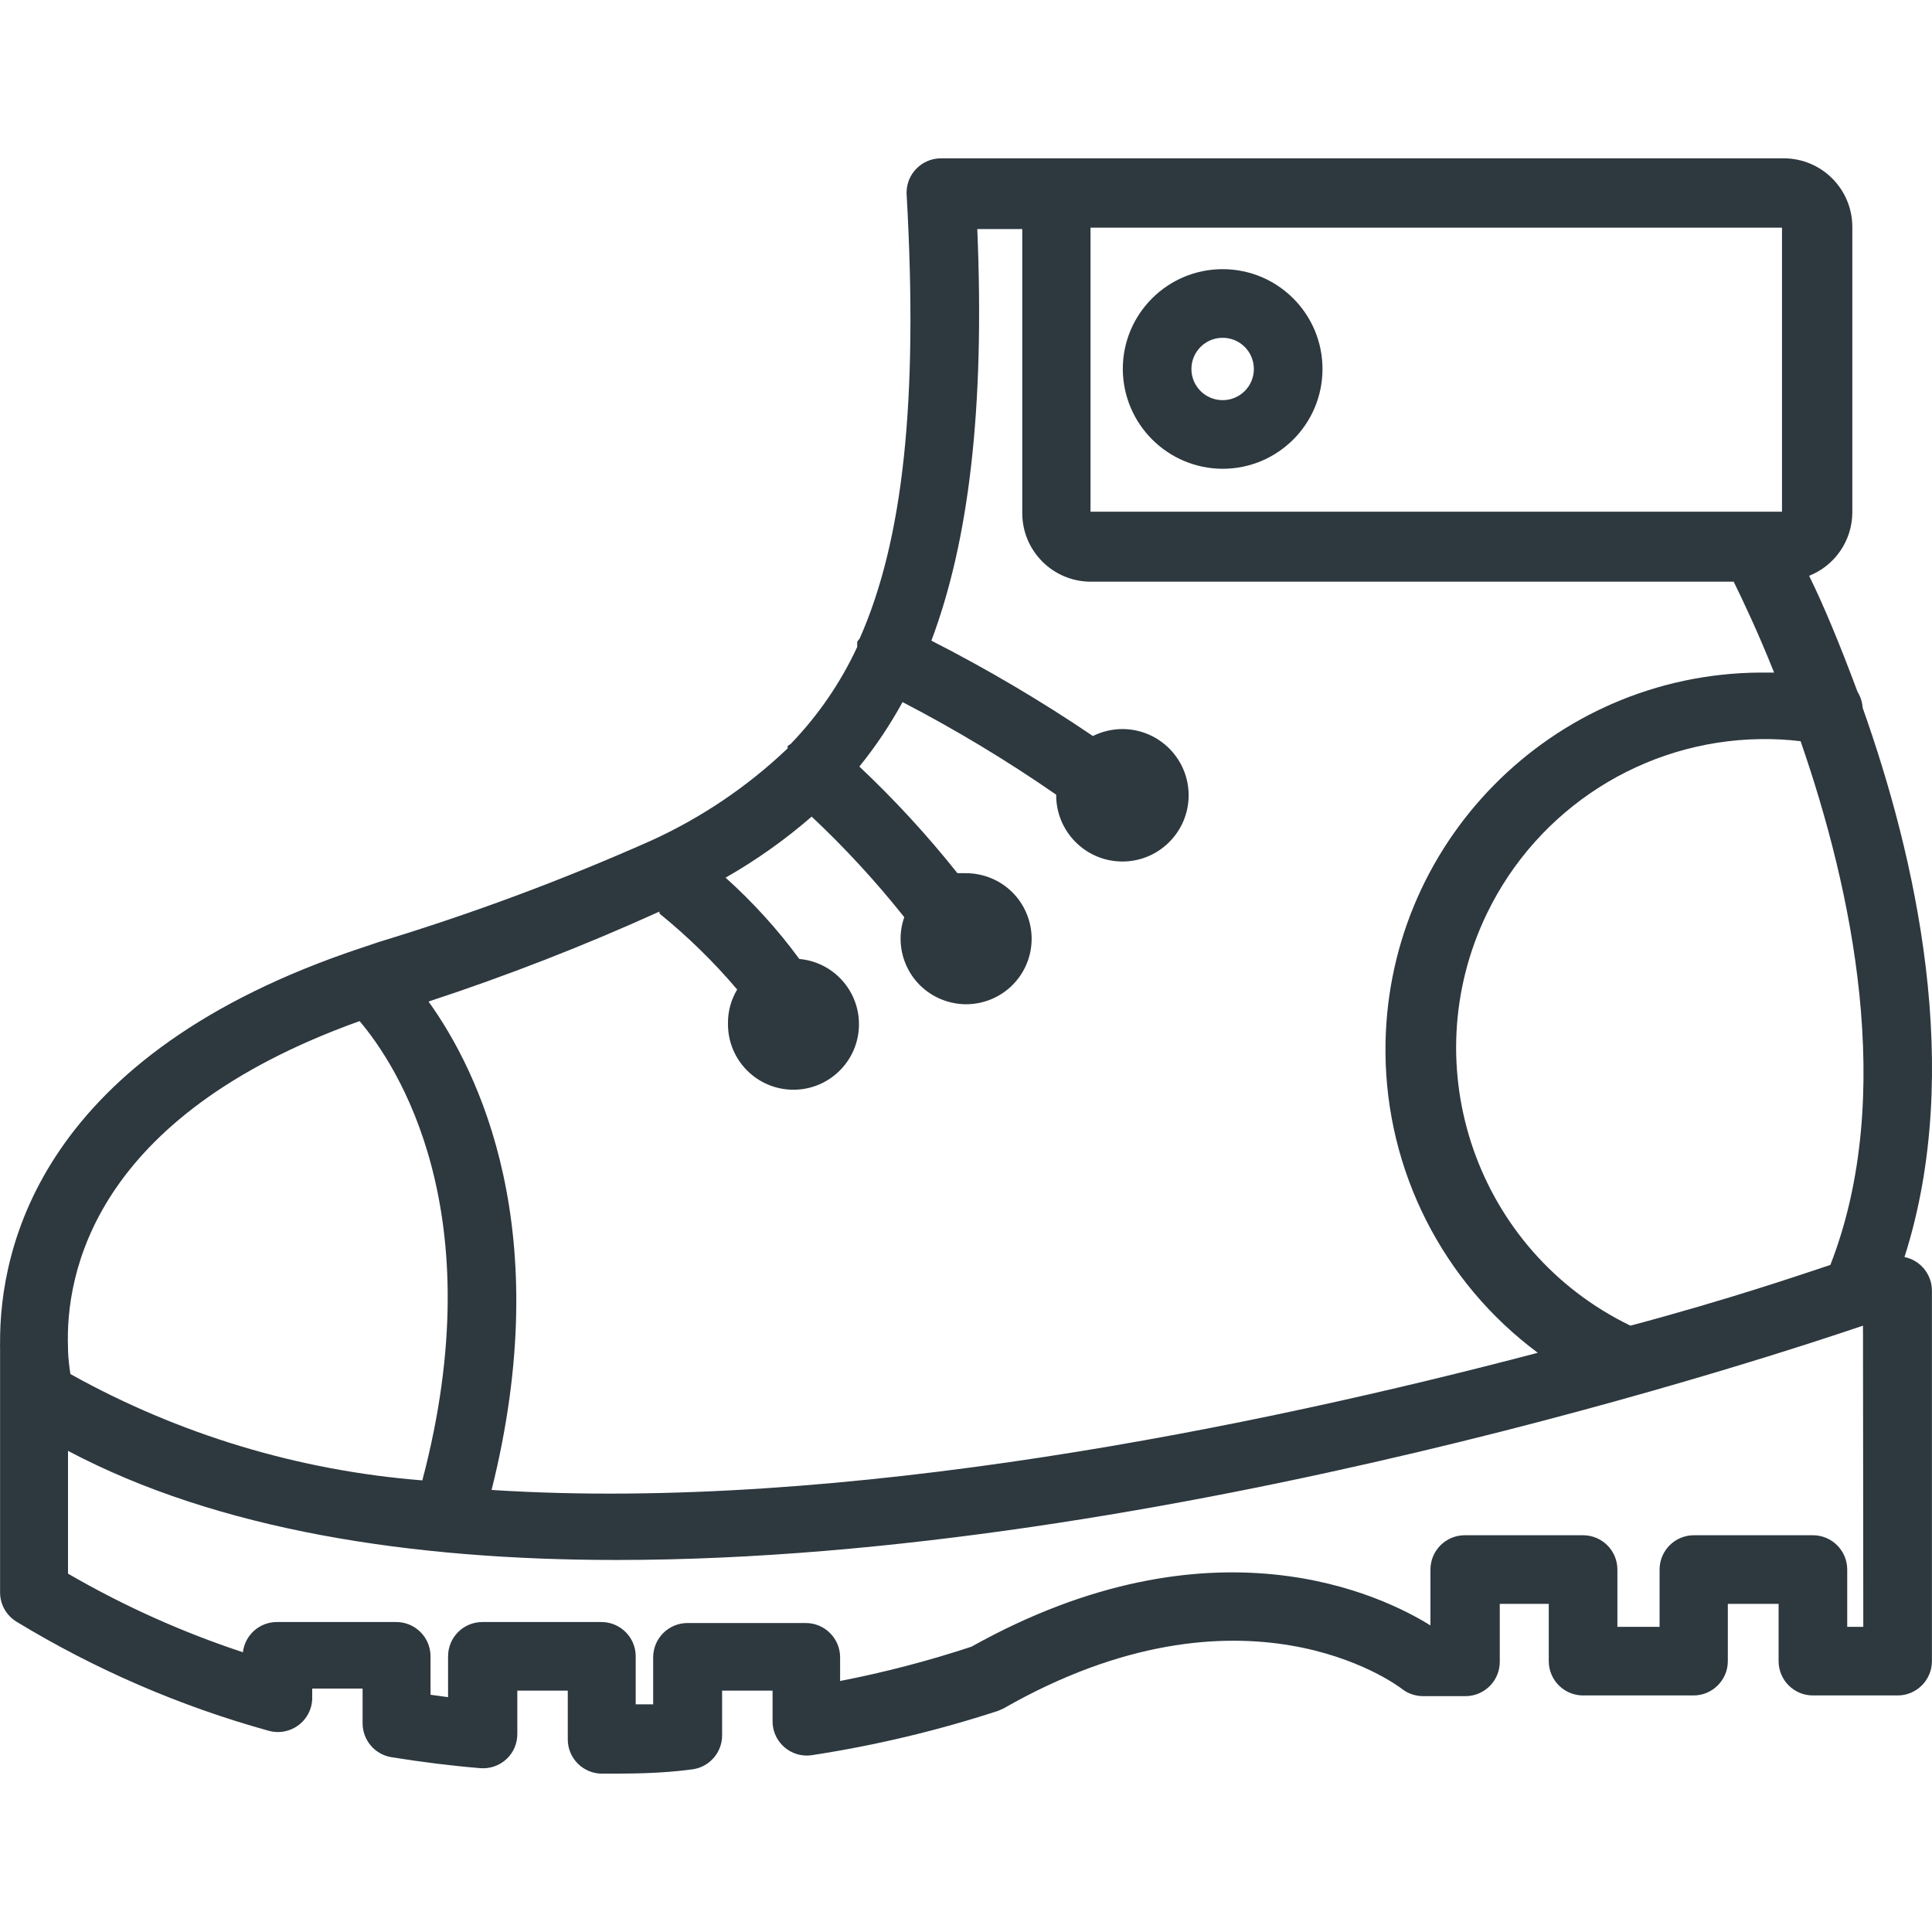
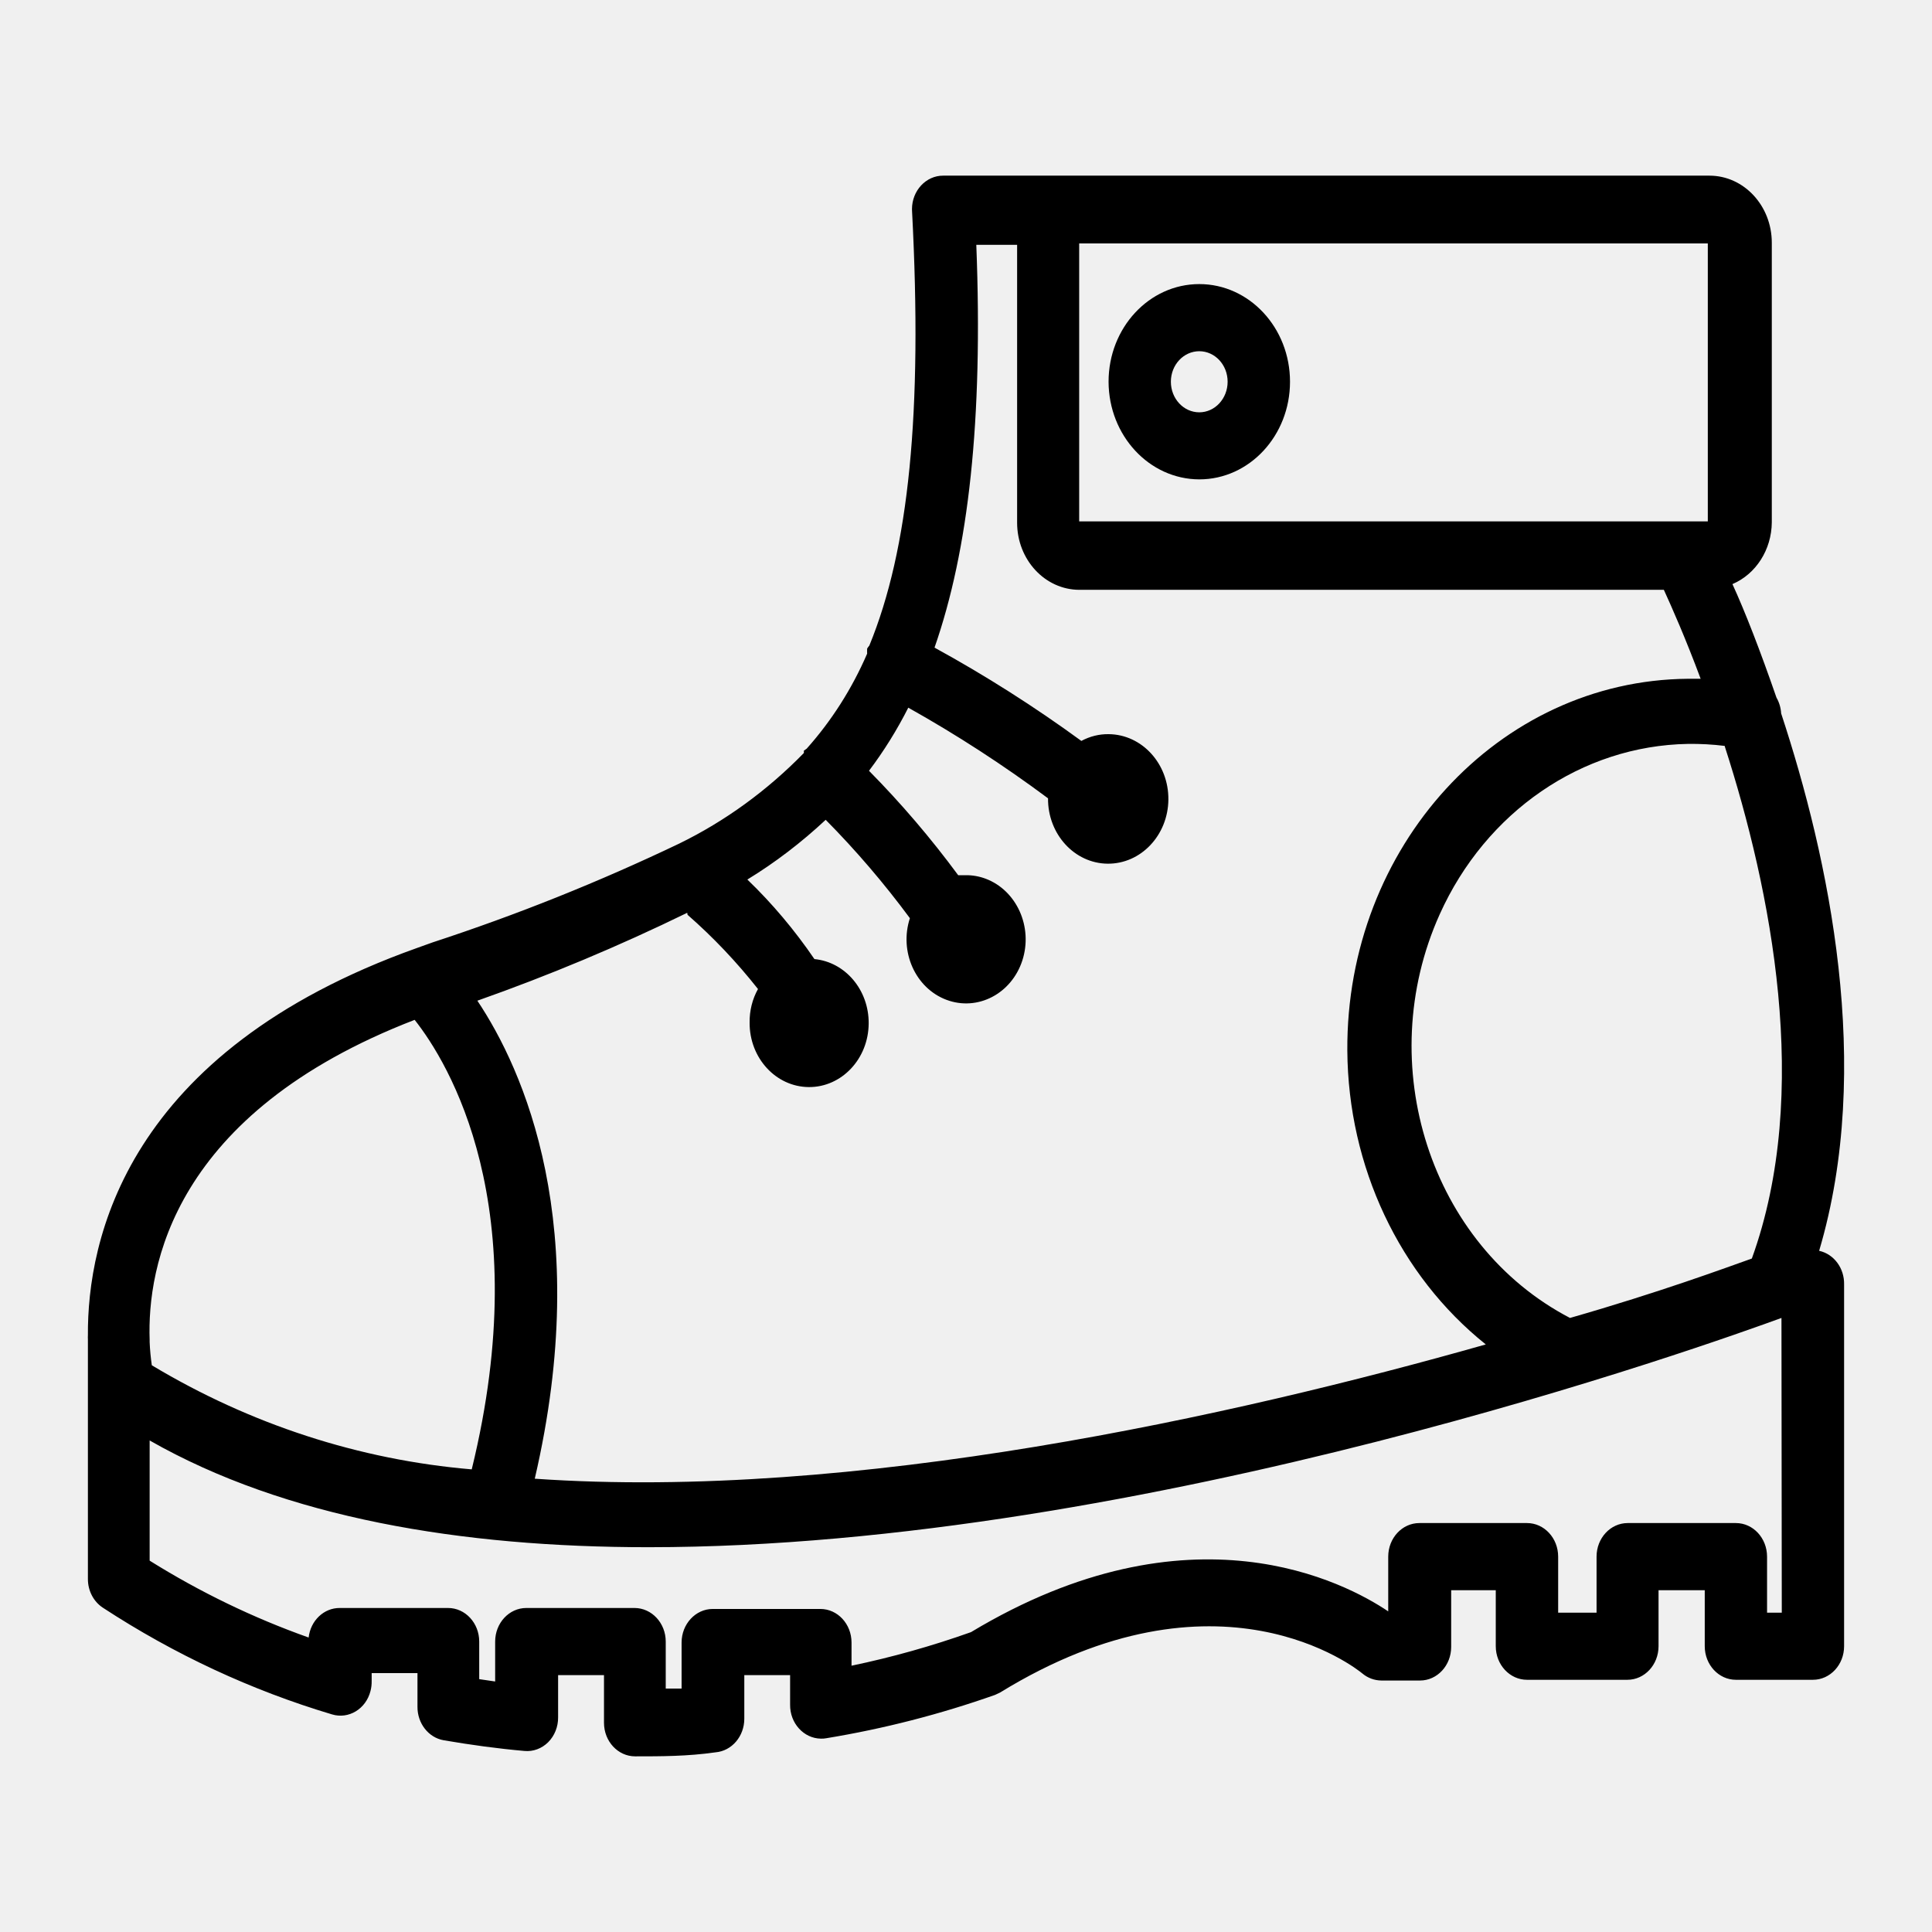
- <svg xmlns="http://www.w3.org/2000/svg" width="25" height="25" viewBox="0 0 25 25" fill="none">
-   <rect width="25" height="25" fill="white" />
-   <path d="M24.644 16.266C25.421 13.834 24.782 11.073 24.103 9.16C24.098 9.086 24.075 9.014 24.036 8.951C23.805 8.33 23.592 7.82 23.41 7.451C23.745 7.318 23.966 6.995 23.969 6.634V2.937C23.969 2.447 23.572 2.049 23.082 2.049H12.176C11.931 2.049 11.732 2.247 11.731 2.492C11.731 2.502 11.732 2.511 11.732 2.52C11.883 5.183 11.688 6.99 11.124 8.263C11.113 8.276 11.102 8.289 11.093 8.303C11.091 8.325 11.091 8.348 11.093 8.37C10.878 8.834 10.587 9.258 10.232 9.626L10.192 9.653C10.192 9.653 10.192 9.653 10.192 9.684C9.672 10.18 9.071 10.585 8.416 10.882C7.275 11.389 6.104 11.824 4.91 12.187L4.684 12.263C0.533 13.639 -0.008 16.133 0.001 17.385C-0 17.402 -0 17.42 0.001 17.438V20.607C0.001 20.761 0.082 20.904 0.214 20.985C1.231 21.603 2.329 22.078 3.476 22.396C3.712 22.462 3.957 22.325 4.024 22.089C4.036 22.044 4.042 21.998 4.04 21.952V21.85H4.692V22.294C4.69 22.514 4.848 22.703 5.065 22.738C5.451 22.8 5.838 22.849 6.215 22.88C6.339 22.89 6.461 22.848 6.552 22.764C6.644 22.68 6.695 22.561 6.694 22.436V21.877H7.347V22.507C7.347 22.752 7.545 22.951 7.791 22.951C8.163 22.951 8.536 22.951 8.936 22.898C9.167 22.879 9.345 22.686 9.344 22.454V21.877H9.997V22.267C9.993 22.512 10.19 22.714 10.435 22.717C10.46 22.717 10.486 22.715 10.511 22.711C11.326 22.586 12.129 22.395 12.913 22.139L12.984 22.108C16.091 20.332 18.062 21.792 18.142 21.855C18.219 21.915 18.314 21.947 18.412 21.948H18.963C19.208 21.948 19.407 21.749 19.407 21.504V20.754H20.041V21.495C20.041 21.74 20.24 21.939 20.485 21.939H21.914C22.159 21.939 22.358 21.74 22.358 21.495V20.754H23.015V21.495C23.015 21.74 23.214 21.939 23.459 21.939H24.555C24.8 21.939 24.999 21.74 24.999 21.495V16.71C25.003 16.496 24.854 16.309 24.644 16.266ZM14.111 2.946H14.475H23.059V6.621H14.111V2.946ZM8.532 11.796L8.536 11.823C8.9 12.119 9.236 12.447 9.539 12.804C9.459 12.938 9.417 13.092 9.42 13.248C9.417 13.716 9.794 14.098 10.262 14.101C10.73 14.104 11.112 13.727 11.115 13.259C11.118 12.818 10.782 12.448 10.343 12.409C10.062 12.026 9.742 11.674 9.389 11.357C9.785 11.131 10.158 10.867 10.503 10.567C10.933 10.971 11.334 11.406 11.701 11.868C11.547 12.31 11.78 12.793 12.222 12.947C12.664 13.102 13.147 12.869 13.302 12.427C13.456 11.985 13.223 11.501 12.781 11.347C12.689 11.315 12.593 11.299 12.496 11.299H12.389C12 10.809 11.575 10.348 11.12 9.919C11.331 9.659 11.518 9.379 11.679 9.085C12.366 9.442 13.03 9.842 13.667 10.283C13.663 10.756 14.043 11.143 14.516 11.148C14.989 11.152 15.376 10.772 15.381 10.299C15.385 9.826 15.005 9.439 14.532 9.434C14.397 9.433 14.263 9.464 14.142 9.524C13.472 9.07 12.773 8.658 12.052 8.29C12.536 7.003 12.744 5.294 12.646 2.964H13.228V6.639C13.228 7.129 13.625 7.527 14.116 7.527H22.434C22.549 7.762 22.744 8.17 22.957 8.703H22.775C20.079 8.722 17.909 10.924 17.928 13.62C17.939 15.153 18.669 16.591 19.899 17.505C16.308 18.45 10.906 19.573 6.361 19.28C7.2 15.929 6.197 13.865 5.545 12.96C6.561 12.626 7.558 12.238 8.532 11.796ZM4.653 13.213C5.132 13.776 6.384 15.671 5.465 19.156C3.865 19.03 2.312 18.561 0.911 17.78C0.895 17.678 0.884 17.576 0.88 17.474V17.442C0.844 16.497 1.199 14.451 4.653 13.213ZM23.903 21.051V20.31C23.903 20.065 23.704 19.866 23.459 19.866H21.919C21.674 19.866 21.475 20.065 21.475 20.31V21.051H20.929V20.31C20.929 20.065 20.73 19.866 20.485 19.866H18.954C18.709 19.866 18.51 20.065 18.51 20.31V21.033C17.906 20.656 15.7 19.56 12.571 21.308C12.014 21.492 11.447 21.64 10.871 21.752V21.446C10.871 21.201 10.672 21.002 10.427 21.002H8.896C8.651 21.002 8.452 21.201 8.452 21.446V22.054H8.226V21.433C8.226 21.188 8.027 20.989 7.782 20.989H6.242C5.996 20.989 5.798 21.188 5.798 21.433V21.961L5.571 21.93V21.433C5.571 21.188 5.373 20.989 5.127 20.989H3.587C3.361 20.987 3.17 21.155 3.143 21.38C2.356 21.12 1.597 20.779 0.88 20.363V18.774C2.815 19.799 5.318 20.186 7.981 20.186C15.057 20.186 23.153 17.478 24.107 17.154L24.111 21.051H23.903ZM23.685 16.368C23.308 16.493 22.38 16.812 21.098 17.154C19.112 16.193 18.281 13.804 19.242 11.818C19.9 10.46 21.267 9.587 22.775 9.564C22.95 9.561 23.125 9.57 23.299 9.591L23.304 9.604C23.956 11.486 24.542 14.171 23.685 16.368Z" fill="#2D383F" />
-   <path d="M15.821 3.483C15.108 3.483 14.529 4.061 14.529 4.775C14.532 5.487 15.109 6.064 15.821 6.066C16.534 6.066 17.113 5.488 17.113 4.775C17.113 4.061 16.534 3.483 15.821 3.483ZM15.821 5.178C15.598 5.178 15.417 4.998 15.417 4.775C15.417 4.551 15.598 4.371 15.821 4.371C16.044 4.371 16.225 4.551 16.225 4.775C16.225 4.998 16.044 5.178 15.821 5.178Z" fill="#2D383F" />
+ <svg xmlns="http://www.w3.org/2000/svg" width="24" height="24" viewBox="0 0 24 24" fill="none">
+   <path d="M22.598 15.538C23.276 13.253 22.718 10.659 22.126 8.862C22.122 8.792 22.102 8.725 22.068 8.666C21.866 8.082 21.68 7.603 21.521 7.256C21.814 7.131 22.007 6.828 22.01 6.489V3.016C22.01 2.555 21.663 2.182 21.235 2.182H11.717C11.503 2.181 11.329 2.368 11.329 2.598C11.329 2.607 11.329 2.615 11.33 2.624C11.461 5.126 11.291 6.823 10.799 8.02C10.789 8.031 10.78 8.044 10.772 8.057C10.771 8.078 10.771 8.099 10.772 8.12C10.584 8.555 10.33 8.954 10.021 9.3L9.986 9.325C9.986 9.325 9.986 9.325 9.986 9.354C9.531 9.82 9.008 10.201 8.436 10.48C7.44 10.956 6.418 11.365 5.376 11.706L5.178 11.777C1.556 13.069 1.084 15.413 1.092 16.589C1.091 16.605 1.091 16.622 1.092 16.639V19.616C1.092 19.761 1.162 19.895 1.277 19.971C2.165 20.552 3.123 20.998 4.125 21.297C4.331 21.359 4.545 21.23 4.602 21.008C4.613 20.966 4.618 20.923 4.617 20.88V20.784H5.186V21.201C5.184 21.407 5.322 21.585 5.511 21.618C5.848 21.676 6.185 21.722 6.515 21.751C6.623 21.761 6.729 21.722 6.809 21.643C6.889 21.563 6.934 21.451 6.933 21.334V20.809H7.503V21.401C7.503 21.631 7.676 21.818 7.89 21.818C8.215 21.818 8.541 21.818 8.889 21.768C9.091 21.751 9.246 21.569 9.246 21.351V20.809H9.815V21.176C9.812 21.406 9.984 21.595 10.197 21.598C10.22 21.599 10.242 21.597 10.264 21.593C10.976 21.476 11.677 21.296 12.36 21.055L12.422 21.026C15.134 19.358 16.854 20.73 16.923 20.788C16.991 20.845 17.074 20.875 17.16 20.876H17.64C17.854 20.876 18.027 20.689 18.027 20.459V19.754H18.581V20.45C18.581 20.68 18.755 20.867 18.969 20.867H20.216C20.43 20.867 20.603 20.68 20.603 20.45V19.754H21.177V20.45C21.177 20.68 21.35 20.867 21.564 20.867H22.521C22.735 20.867 22.908 20.68 22.908 20.45V15.955C22.912 15.754 22.782 15.578 22.598 15.538ZM13.406 3.024H21.215V6.477H13.406V3.024ZM8.537 11.339L8.541 11.364C8.858 11.641 9.151 11.95 9.416 12.286C9.346 12.411 9.31 12.556 9.312 12.703C9.309 13.142 9.638 13.501 10.047 13.504C10.455 13.507 10.789 13.153 10.791 12.713C10.794 12.298 10.501 11.951 10.117 11.914C9.872 11.555 9.593 11.223 9.284 10.926C9.631 10.714 9.956 10.465 10.257 10.184C10.632 10.563 10.982 10.972 11.303 11.406C11.168 11.821 11.371 12.275 11.757 12.42C12.143 12.565 12.565 12.346 12.7 11.931C12.834 11.516 12.631 11.062 12.245 10.916C12.165 10.886 12.081 10.871 11.996 10.872H11.903C11.563 10.411 11.193 9.978 10.795 9.575C10.98 9.33 11.143 9.068 11.283 8.791C11.883 9.127 12.463 9.503 13.019 9.917C13.015 10.361 13.347 10.725 13.759 10.729C14.172 10.733 14.51 10.376 14.514 9.932C14.518 9.487 14.186 9.124 13.773 9.12C13.655 9.118 13.539 9.147 13.433 9.204C12.848 8.777 12.239 8.39 11.609 8.045C12.031 6.835 12.213 5.23 12.128 3.041H12.635V6.493C12.635 6.954 12.982 7.327 13.41 7.327H20.669C20.77 7.548 20.94 7.932 21.126 8.432H20.968C18.614 8.451 16.72 10.519 16.737 13.052C16.747 14.492 17.384 15.843 18.457 16.701C15.324 17.59 10.609 18.645 6.643 18.369C7.375 15.221 6.499 13.282 5.93 12.431C6.817 12.118 7.687 11.754 8.537 11.339ZM5.151 12.669C5.57 13.199 6.662 14.979 5.86 18.253C4.464 18.135 3.109 17.694 1.886 16.96C1.872 16.865 1.863 16.769 1.859 16.672V16.643C1.828 15.755 2.137 13.832 5.151 12.669ZM21.951 20.033V19.337C21.951 19.107 21.778 18.92 21.564 18.92H20.22C20.006 18.92 19.833 19.107 19.833 19.337V20.033H19.356V19.337C19.356 19.107 19.183 18.92 18.969 18.92H17.632C17.418 18.92 17.245 19.107 17.245 19.337V20.017C16.718 19.662 14.793 18.632 12.062 20.275C11.576 20.448 11.081 20.587 10.578 20.692V20.404C10.578 20.174 10.405 19.987 10.191 19.987H8.854C8.641 19.987 8.467 20.174 8.467 20.404V20.976H8.27V20.392C8.27 20.162 8.096 19.975 7.882 19.975H6.538C6.324 19.975 6.151 20.162 6.151 20.392V20.888L5.953 20.859V20.392C5.953 20.162 5.78 19.975 5.566 19.975H4.222C4.024 19.973 3.858 20.131 3.834 20.342C3.147 20.098 2.485 19.778 1.859 19.387V17.894C3.547 18.857 5.732 19.22 8.056 19.22C14.231 19.22 21.297 16.676 22.13 16.372L22.134 20.033H21.951ZM21.762 15.634C21.432 15.751 20.623 16.051 19.503 16.372C17.77 15.469 17.045 13.225 17.884 11.359C18.458 10.083 19.651 9.264 20.968 9.241C21.12 9.239 21.273 9.247 21.425 9.266L21.428 9.279C21.998 11.047 22.509 13.57 21.762 15.634Z" fill="currentColor" />
+   <path d="M14.898 3.529C14.275 3.529 13.771 4.072 13.771 4.742C13.773 5.411 14.276 5.953 14.898 5.955C15.52 5.955 16.025 5.412 16.025 4.742C16.025 4.072 15.52 3.529 14.898 3.529ZM14.898 5.122C14.703 5.122 14.545 4.952 14.545 4.742C14.545 4.532 14.703 4.363 14.898 4.363C15.092 4.363 15.25 4.532 15.25 4.742C15.25 4.952 15.092 5.122 14.898 5.122Z" fill="currentColor" />
</svg>
